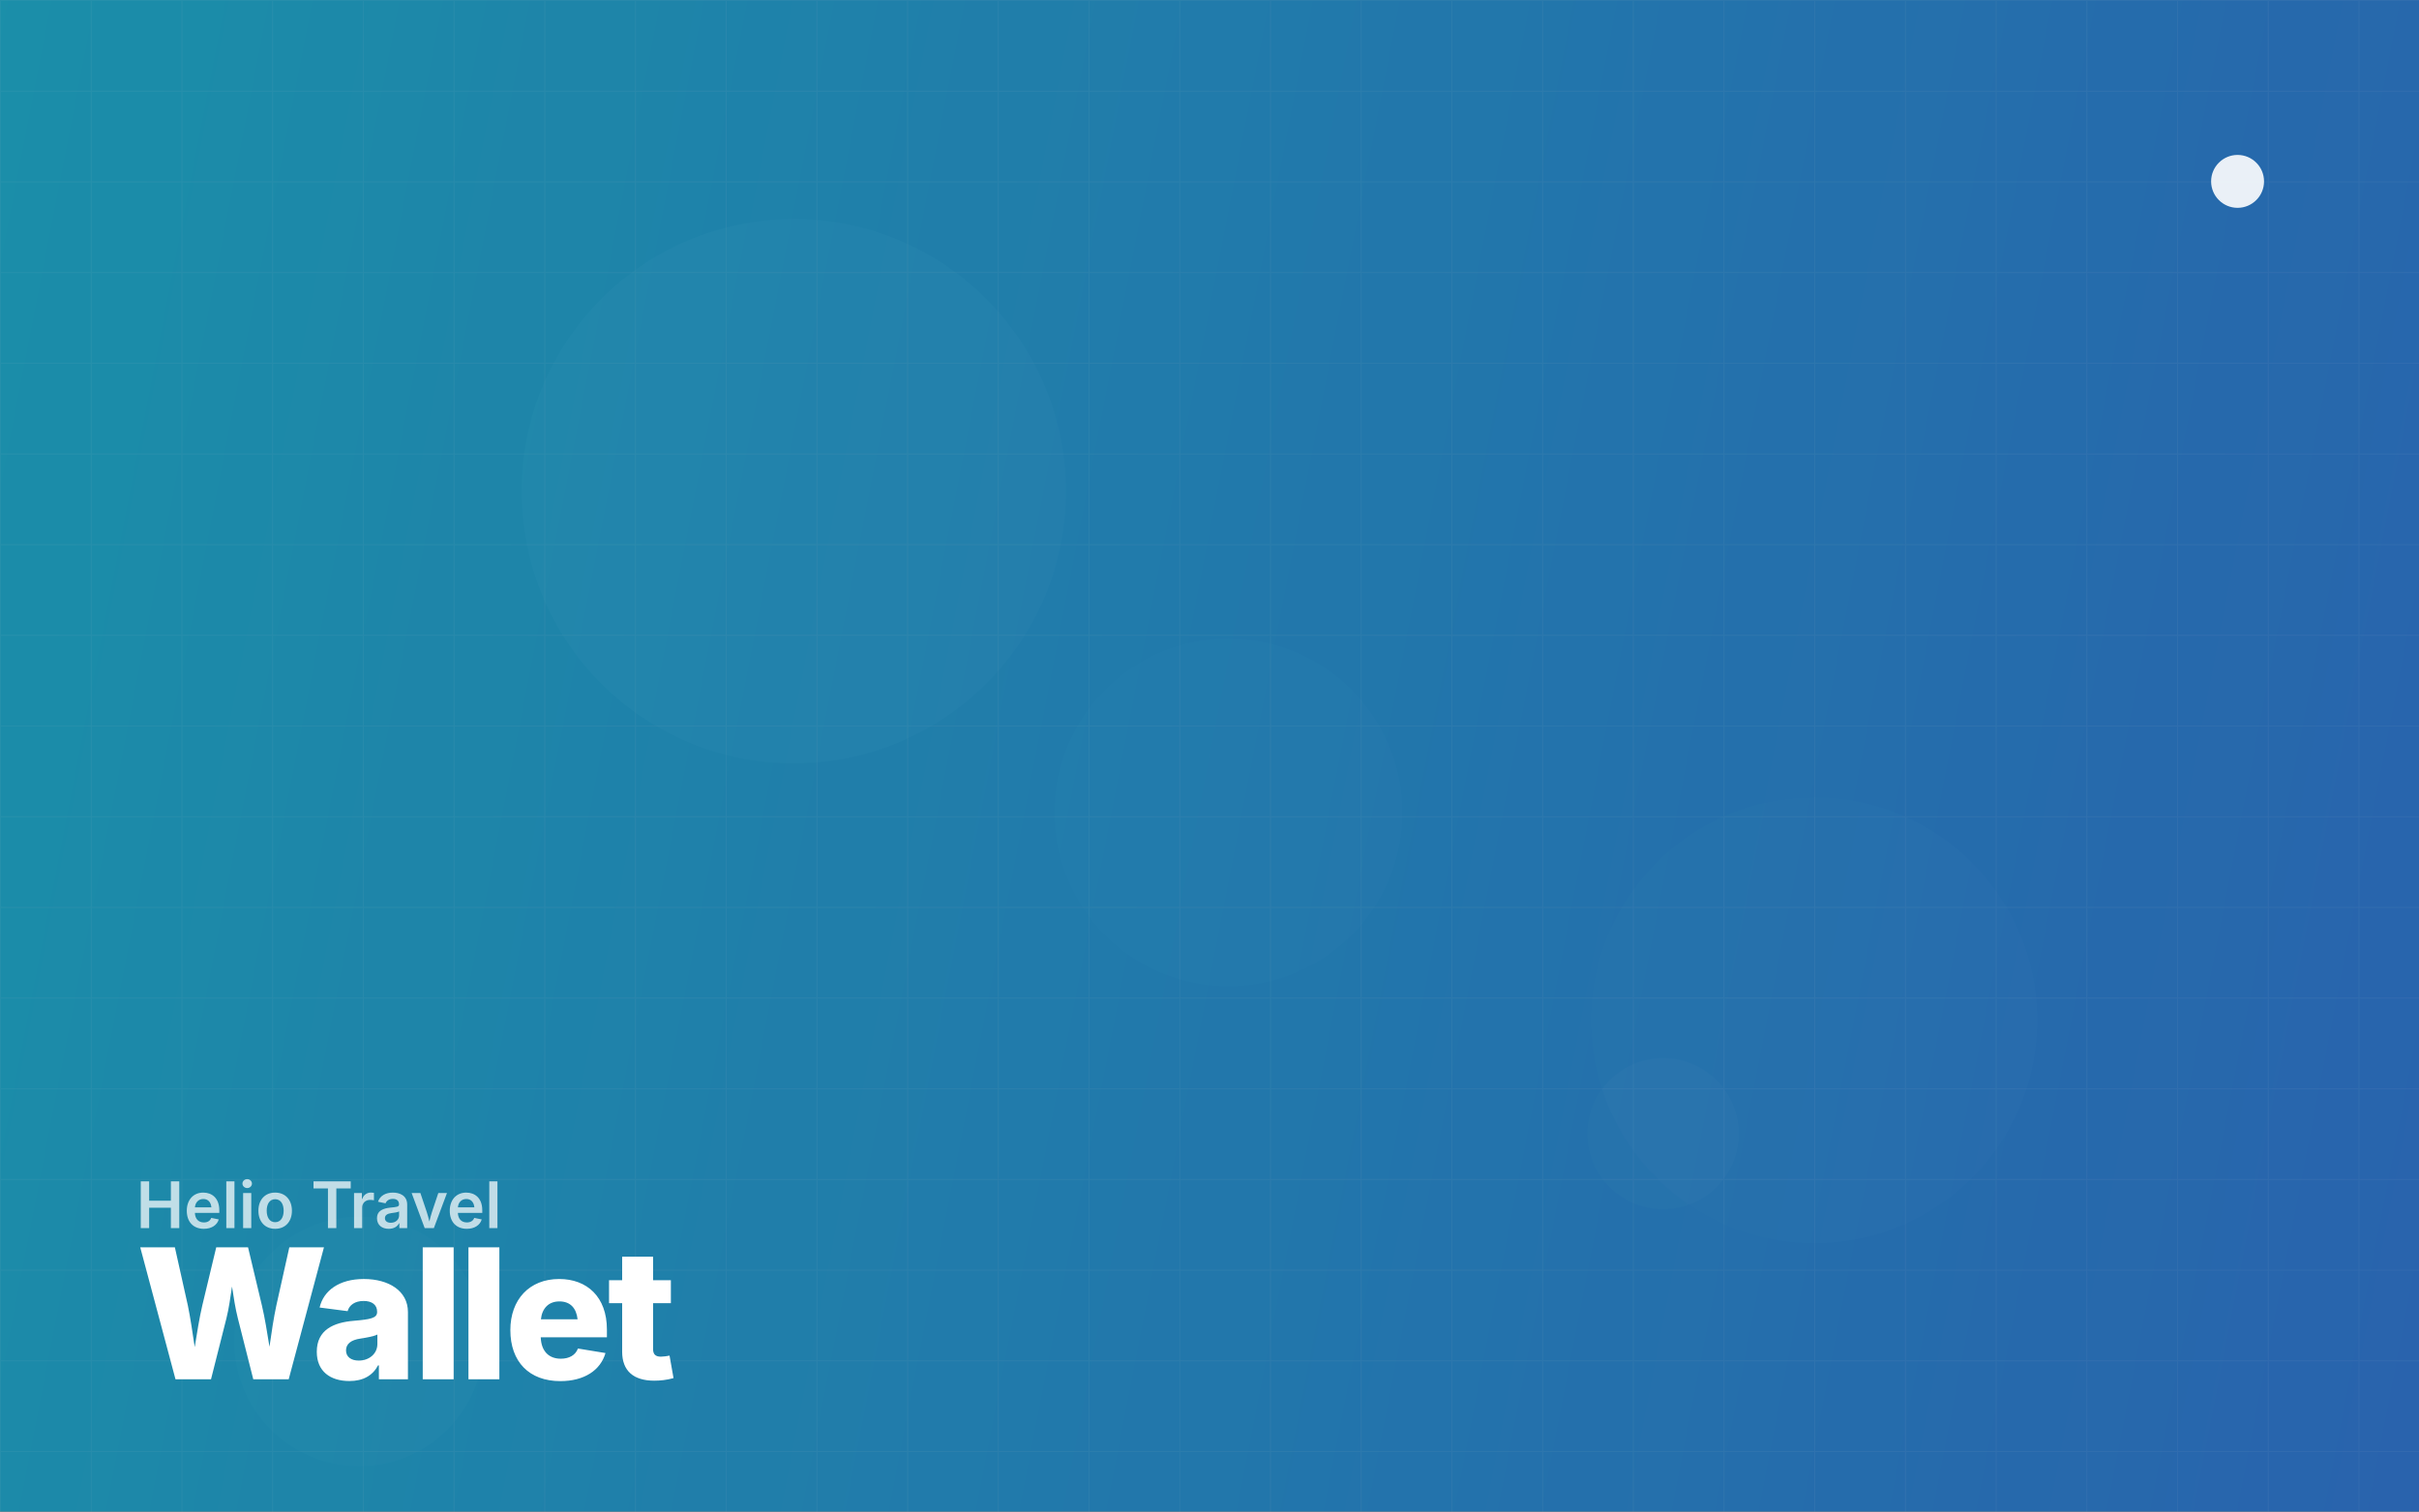
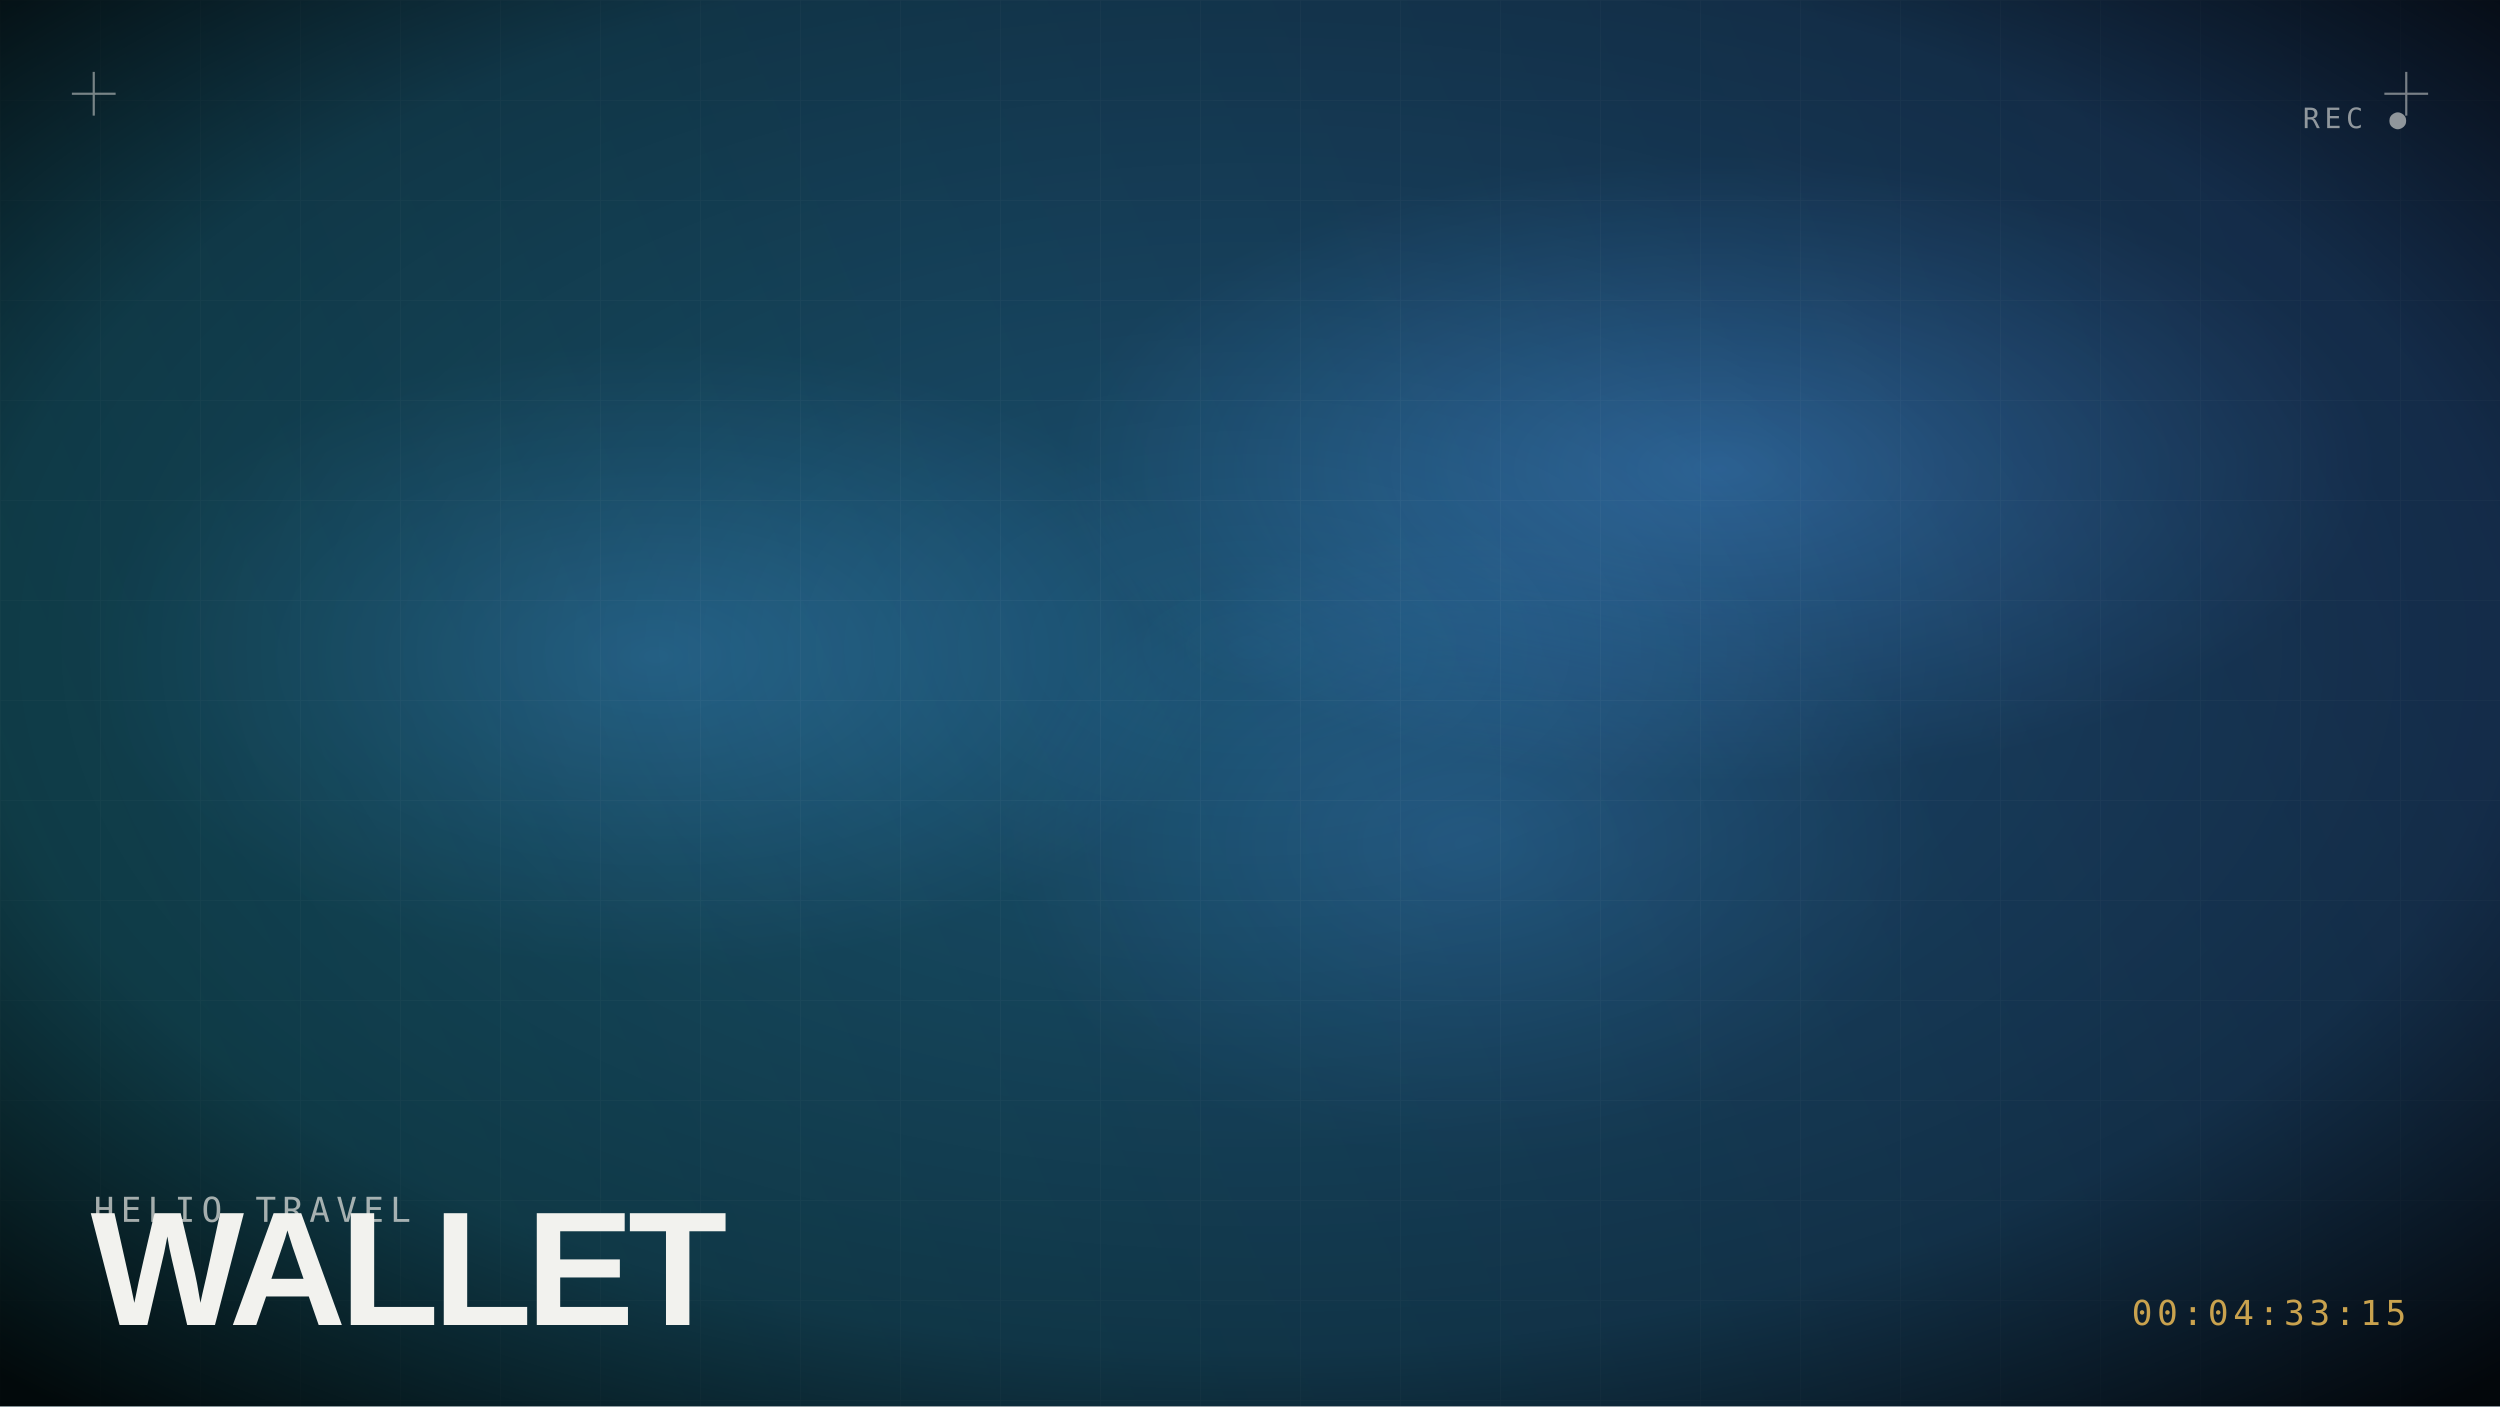
- <svg xmlns="http://www.w3.org/2000/svg" width="1280" height="800" viewBox="0 0 1280 800" fill="none">
+ <svg xmlns="http://www.w3.org/2000/svg" width="1600" height="900" viewBox="0 0 1600 900" fill="none">
  <defs>
-     <linearGradient id="gheliotravel3" x1="0" y1="0" x2="1" y2="1" gradientTransform="rotate(141 .5 .5)">
+     <linearGradient id="duoheliotravel3" x1="0" y1="0" x2="1" y2="1" gradientTransform="rotate(122 .5 .5)">
      <stop offset="0" stop-color="#3b82f6" />
      <stop offset="1" stop-color="#22d3ee" />
    </linearGradient>
-     <pattern id="gheliotravel3grid" width="48" height="48" patternUnits="userSpaceOnUse">
-       <path d="M48 0H0V48" stroke="#ffffff" stroke-opacity="0.06" stroke-width="1" />
+     <radialGradient id="glowheliotravel3" cx="50%" cy="50%" r="50%">
+       <stop offset="0" stop-color="#3b82f6" stop-opacity="0.9" />
+       <stop offset="1" stop-color="#3b82f6" stop-opacity="0" />
+     </radialGradient>
+     <radialGradient id="vigheliotravel3" cx="50%" cy="46%" r="72%">
+       <stop offset="0" stop-color="#000" stop-opacity="0" />
+       <stop offset="0.7" stop-color="#000" stop-opacity="0.35" />
+       <stop offset="1" stop-color="#000" stop-opacity="0.9" />
+     </radialGradient>
+     <pattern id="gridheliotravel3" width="64" height="64" patternUnits="userSpaceOnUse">
+       <path d="M64 0H0V64" stroke="#ffffff" stroke-opacity="0.05" stroke-width="1" />
    </pattern>
  </defs>
-   <rect width="1280" height="800" fill="#0a0a0c" />
-   <rect width="1280" height="800" fill="url(#gheliotravel3)" opacity="0.9" />
-   <g style="mix-blend-mode:soft-light">
-     <circle cx="960" cy="540" r="118" fill="#fff" opacity="0.04" />
-     <circle cx="190" cy="710" r="66" fill="#fff" opacity="0.06" />
-     <circle cx="420" cy="260" r="144" fill="#fff" opacity="0.08" />
-     <circle cx="650" cy="430" r="92" fill="#fff" opacity="0.04" />
-     <circle cx="880" cy="600" r="40" fill="#fff" opacity="0.06" />
+   <rect width="1600" height="900" fill="#0c0c0e" />
+   <rect width="1600" height="900" fill="url(#duoheliotravel3)" opacity="0.42" />
+   <g style="mix-blend-mode:screen">
+     <ellipse cx="1100" cy="300" rx="420" ry="200" fill="url(#glowheliotravel3)" opacity="0.5" />
+     <ellipse cx="420" cy="420" rx="360" ry="200" fill="url(#glowheliotravel3)" opacity="0.38" />
+     <ellipse cx="940" cy="540" rx="300" ry="200" fill="url(#glowheliotravel3)" opacity="0.26" />
  </g>
-   <rect width="1280" height="800" fill="url(#gheliotravel3grid)" />
-   <rect x="0" y="0" width="1280" height="800" fill="#000" opacity="0.22" />
-   <text x="72" y="650" font-family="Inter, Arial, sans-serif" font-size="34" font-weight="600" fill="#ffffff" opacity="0.72">Helio Travel</text>
-   <text x="72" y="730" font-family="Inter, Arial, sans-serif" font-size="96" font-weight="800" letter-spacing="-3" fill="#ffffff">Wallet</text>
-   <circle cx="1184" cy="96" r="14" fill="#ffffff" opacity="0.9" />
+   <rect width="1600" height="900" fill="url(#gridheliotravel3)" />
+   <rect width="1600" height="900" fill="url(#vigheliotravel3)" />
+   <g stroke="#e7e7e2" stroke-opacity="0.5" stroke-width="1.4">
+     <path d="M60 46 v28 M46 60 h28" />
+     <path d="M1540 46 v28 M1526 60 h28" />
+   </g>
+   <text x="60" y="782" font-family="'Roboto Mono', monospace" font-size="22" letter-spacing="4" fill="#e7e7e2" opacity="0.7">HELIO TRAVEL</text>
+   <text x="58" y="848" font-family="Archivo, Arial, sans-serif" font-size="104" font-weight="800" letter-spacing="-4" fill="#f2f2ee" text-transform="uppercase">WALLET</text>
+   <text x="1540" y="848" text-anchor="end" font-family="'Roboto Mono', monospace" font-size="22" letter-spacing="3" fill="#c9a24e">00:04:33:15</text>
+   <text x="1540" y="82" text-anchor="end" font-family="'Roboto Mono', monospace" font-size="18" letter-spacing="3" fill="#e7e7e2" opacity="0.6">REC ●</text>
</svg>
